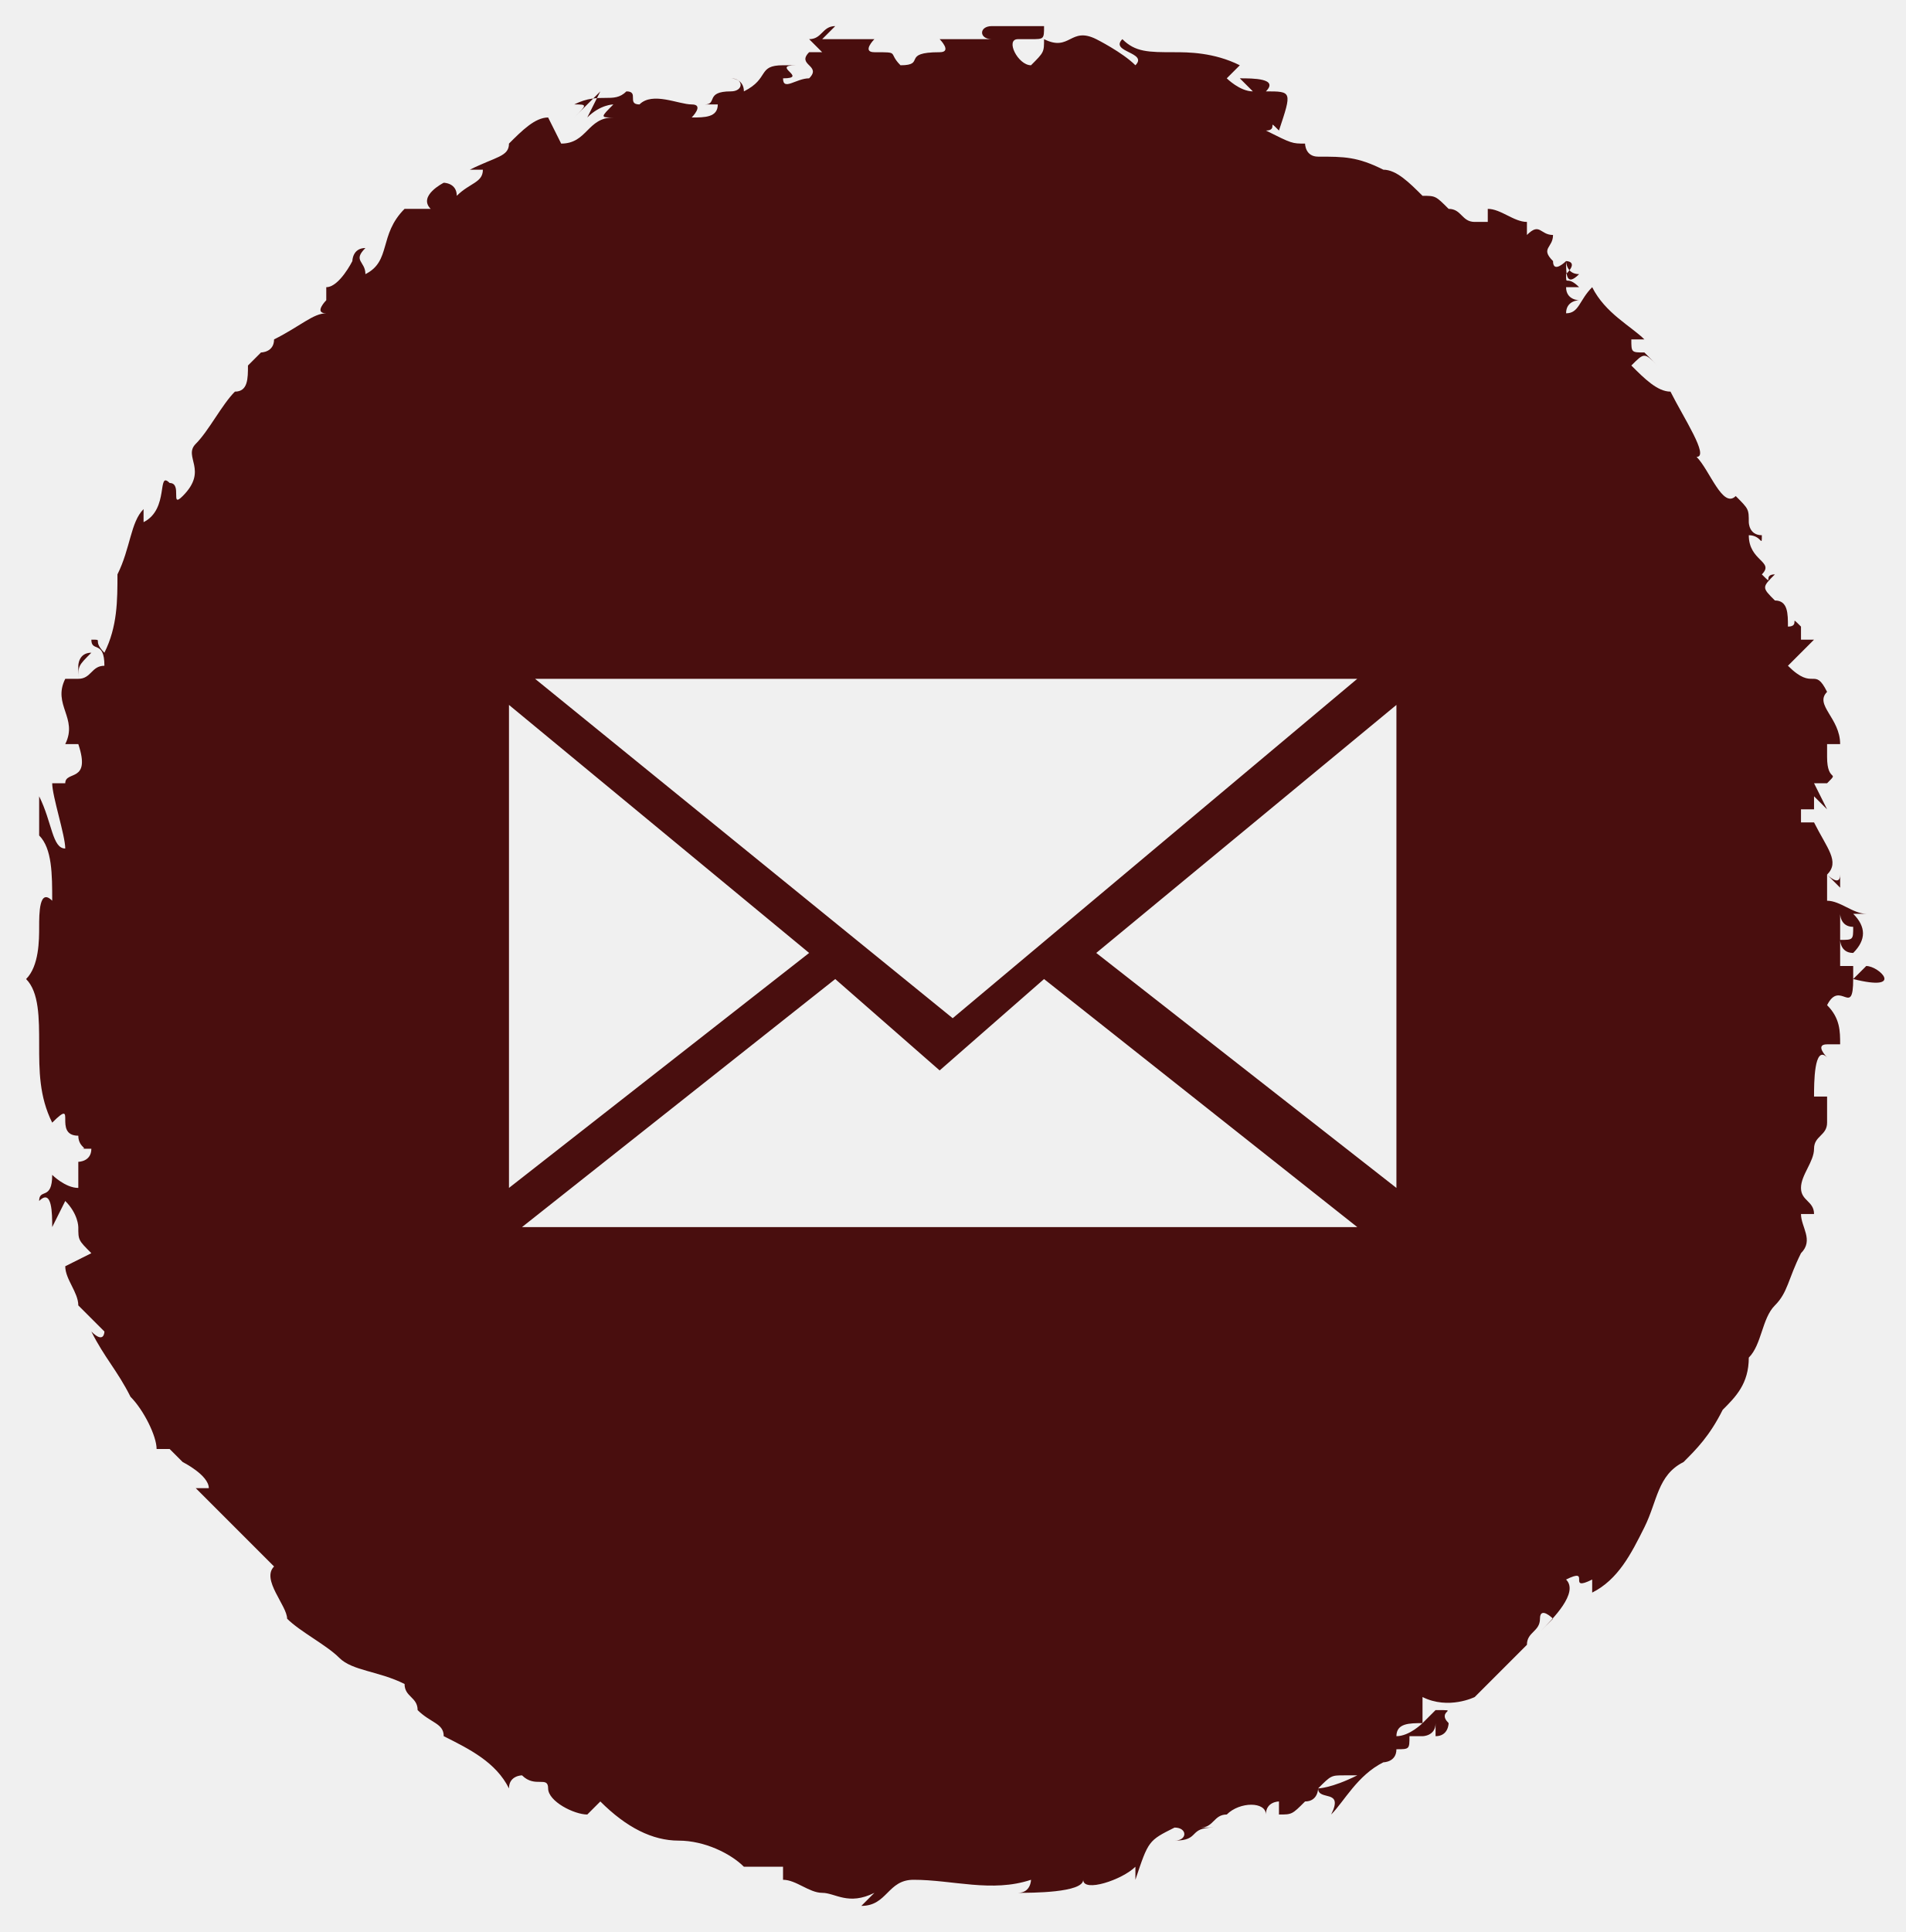
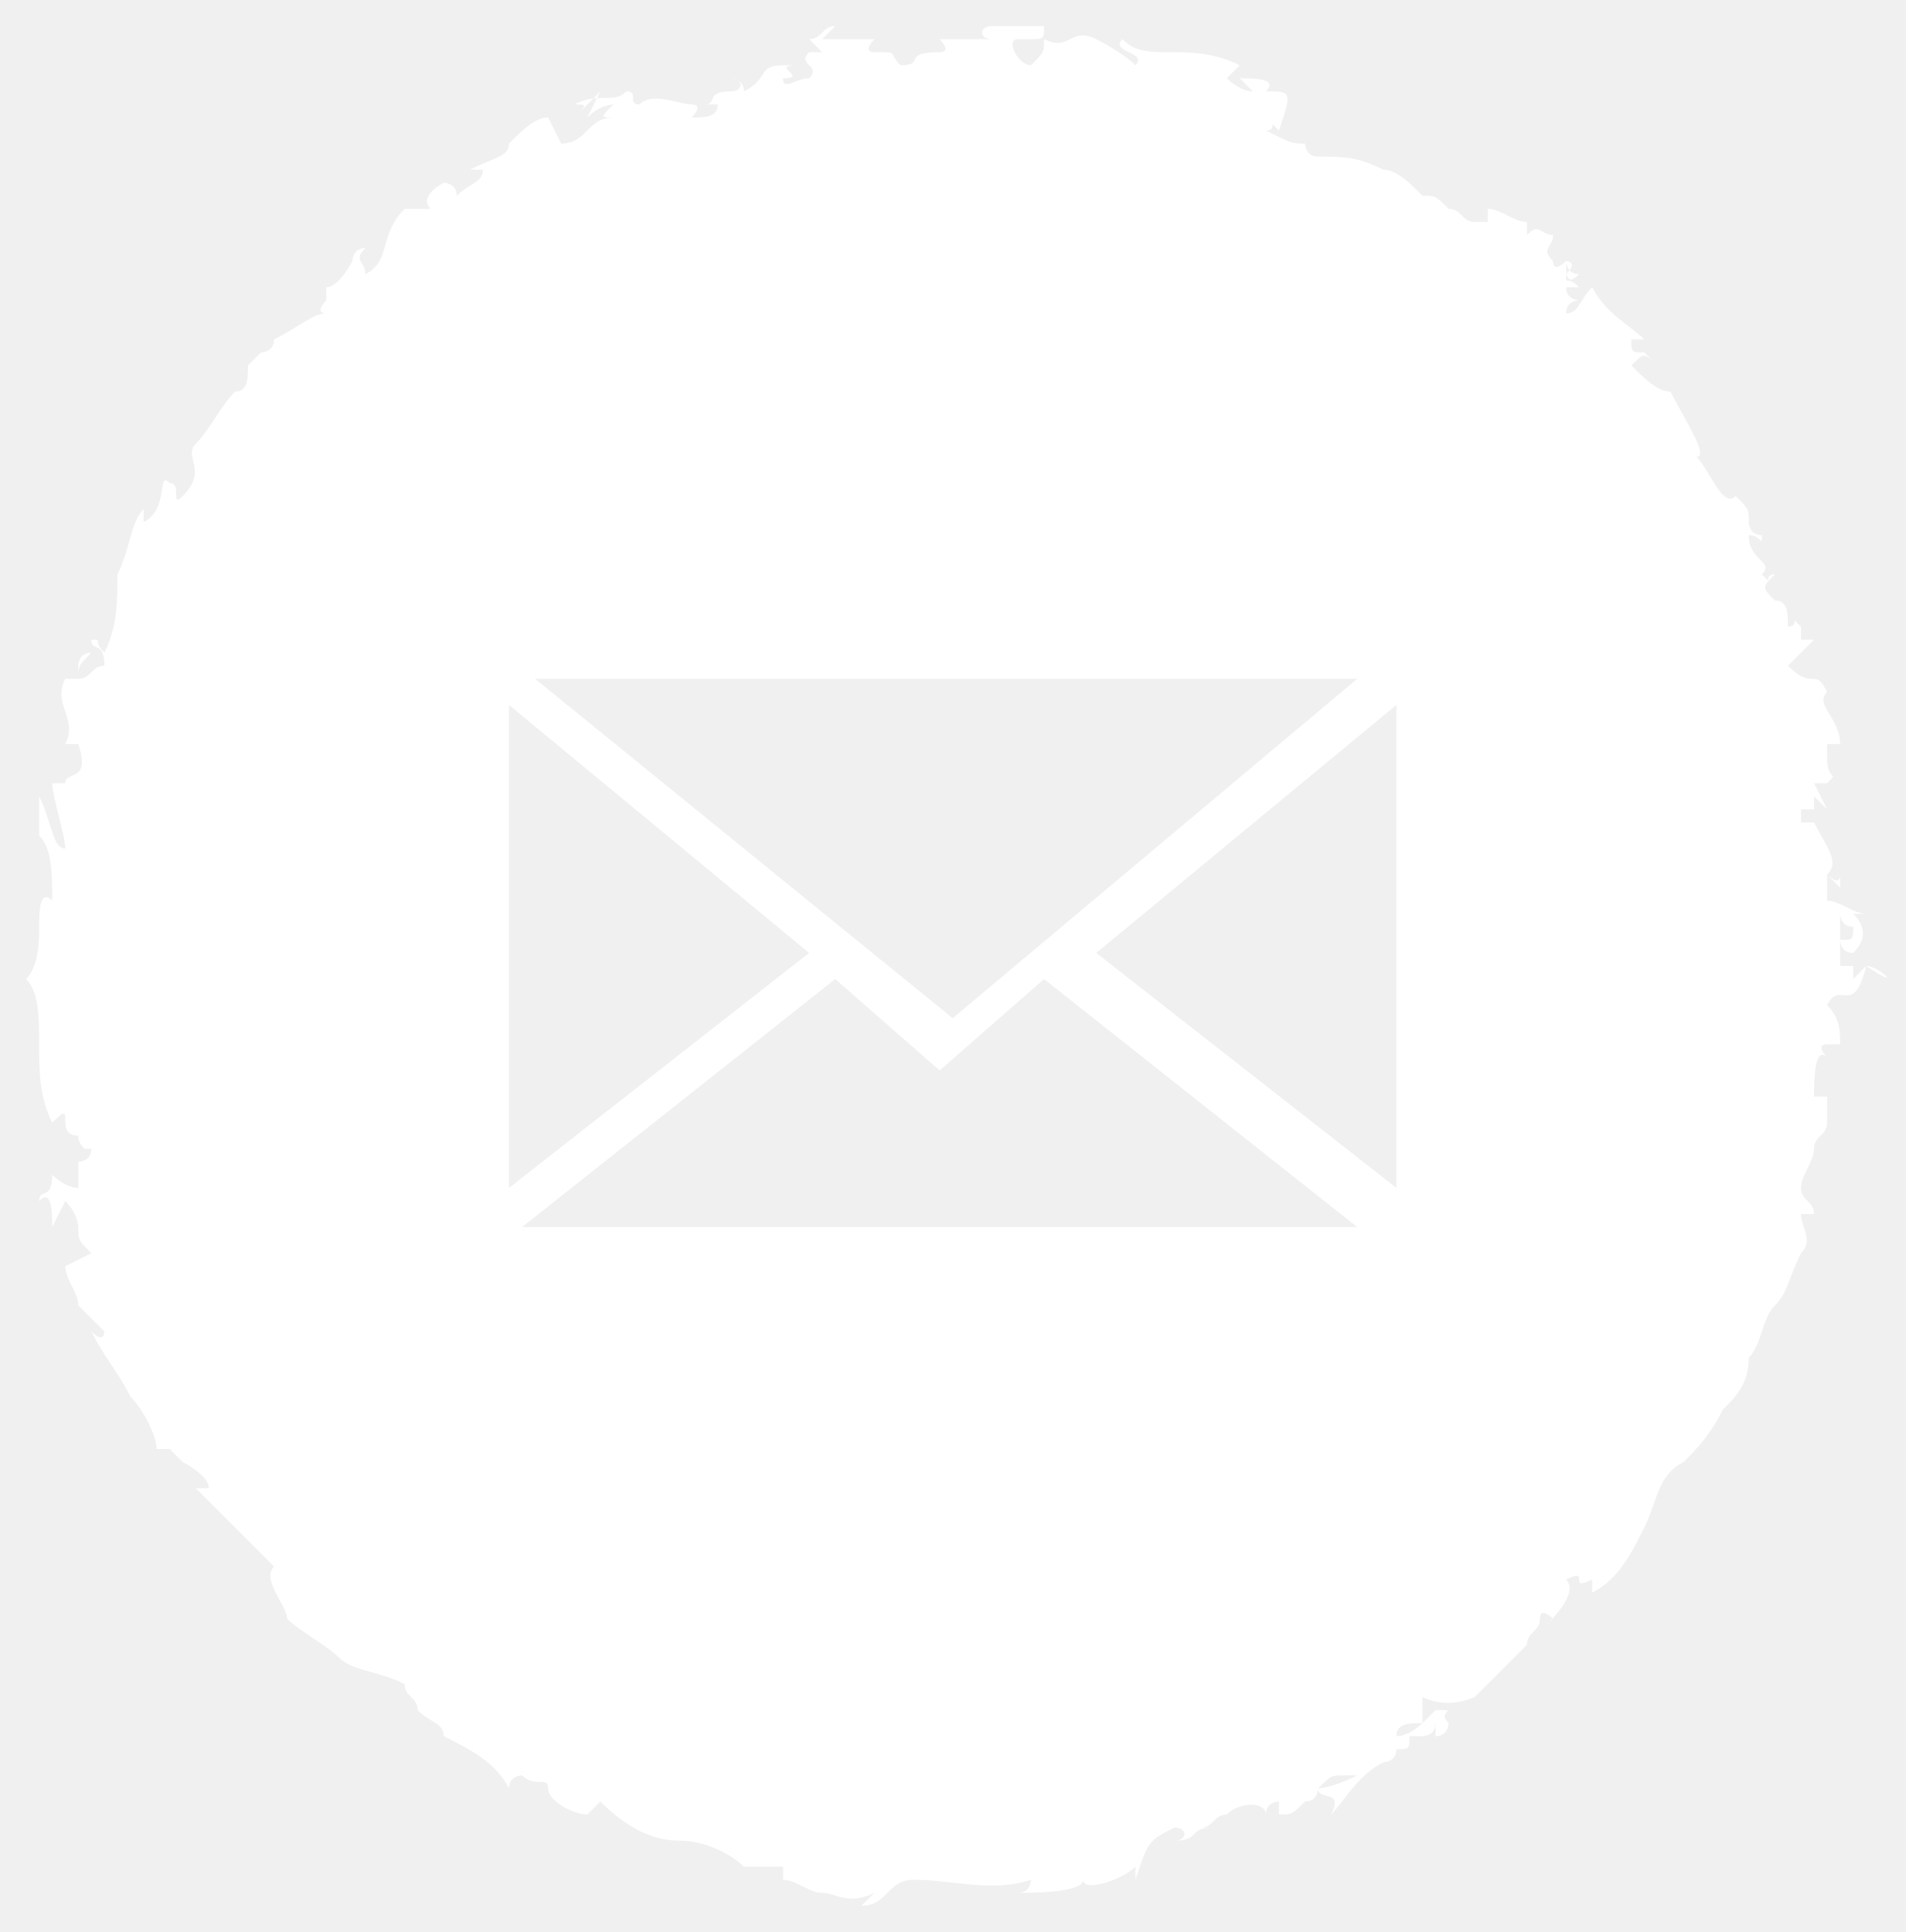
<svg xmlns="http://www.w3.org/2000/svg" version="1.1" id="Layer_2" x="0px" y="0px" viewBox="0 0 14.6 14.8" style="enable-background:new 0 0 14.6 14.8;" xml:space="preserve">
  <style type="text/css">
- 	.st0{fill:#490E0E;}
+ 	.st0{fill:#FFFFFF;}
</style>
  <g>
-     <path class="st0" d="M1.5,3.4C1.5,3.4,1.5,3.4,1.5,3.4C1.5,3.4,1.5,3.4,1.5,3.4z" />
-     <path class="st0" d="M14.3,7.4c0,0-0.1,0.1-0.1,0.1l0-0.1c-0.1,0-0.1,0-0.1,0v0c0-0.1,0-0.2,0-0.4c0,0,0,0.1,0.1,0.1   c0,0.1,0,0.1-0.1,0.1c0,0,0,0.1,0.1,0.1c0.1-0.1,0.1-0.2,0-0.3c0,0,0.1,0,0.1,0C14.2,7,14.1,6.9,14,6.9c0-0.1,0-0.1,0-0.2   c0,0,0,0,0.1,0.1l0-0.1c0,0.1-0.1,0-0.1,0c0-0.1,0-0.1,0-0.1c0,0,0,0,0,0l0,0.1c0.1-0.1,0-0.2-0.1-0.4c0,0,0,0,0,0c0,0,0,0-0.1,0   c0,0,0-0.1,0-0.1c0,0,0,0,0.1,0c0,0,0,0,0-0.1L14,6.2L13.9,6C13.9,6,14,6,14,6C14.1,5.9,14,6,14,5.8c0,0,0,0,0,0L14,5.7   c0,0,0.1,0,0.1,0c0-0.2-0.2-0.3-0.1-0.4l0,0c-0.1-0.2-0.1,0-0.3-0.2c0.1-0.1,0.1-0.1,0.2-0.2h-0.1c0,0,0-0.1,0-0.1   c-0.1-0.1,0,0-0.1,0c0-0.1,0-0.2-0.1-0.2c-0.1-0.1-0.1-0.1,0-0.2c-0.1,0,0,0.1-0.1,0c0.1-0.1-0.1-0.1-0.1-0.3c0.1,0,0.1,0.1,0.1,0   c-0.1,0-0.1-0.1-0.1-0.1c0-0.1,0-0.1-0.1-0.2c-0.1,0.1-0.2-0.2-0.3-0.3c0.1,0-0.1-0.3-0.2-0.5c-0.1,0-0.2-0.1-0.3-0.2   c0.1-0.1,0.1-0.1,0.2,0c0,0-0.1-0.1-0.1-0.1c-0.1,0-0.1,0-0.1-0.1l0.1,0c-0.1-0.1-0.3-0.2-0.4-0.4c-0.1,0.1-0.1,0.2-0.2,0.2   c0-0.1,0.1-0.1,0.1-0.1c0,0-0.1,0-0.1-0.1h0.1c-0.1-0.1-0.1,0-0.1-0.1c0.1-0.1,0-0.1,0-0.1c0,0,0,0.1,0.1,0.1C12,2.2,12,2.1,12,2   c0,0-0.1,0.1-0.1,0c-0.1-0.1,0-0.1,0-0.2c-0.1,0-0.1-0.1-0.2,0c0,0,0-0.1,0-0.1c-0.1,0-0.2-0.1-0.3-0.1l0,0.1c0,0,0,0-0.1,0   c0,0,0,0,0,0l0,0h0c-0.1,0-0.1-0.1-0.2-0.1c-0.1-0.1-0.1-0.1-0.2-0.1c-0.1-0.1-0.2-0.2-0.3-0.2l0,0c-0.2-0.1-0.3-0.1-0.5-0.1   c-0.1,0-0.1-0.1-0.1-0.1c-0.1,0-0.1,0-0.3-0.1c0.1,0,0-0.1,0.1,0C9.9,0.7,9.9,0.7,9.7,0.7c0.1-0.1-0.1-0.1-0.2-0.1l0.1,0.1   c-0.1,0-0.2-0.1-0.2-0.1l0.1-0.1C9.3,0.4,9.1,0.4,9,0.4c-0.2,0-0.3,0-0.4-0.1C8.5,0.4,8.8,0.4,8.7,0.5C8.6,0.4,8.4,0.3,8.4,0.3   C8.2,0.2,8.2,0.4,8,0.3c0,0.1,0,0.1-0.1,0.2c-0.1,0-0.2-0.2-0.1-0.2c0,0,0.1,0,0.1,0c0.1,0,0.1,0,0.1-0.1l0,0   C7.8,0.2,7.6,0.2,7.6,0.2c-0.1,0-0.1,0.1,0,0.1c-0.2,0-0.2,0-0.4,0c0,0,0.1,0.1,0,0.1c-0.3,0-0.1,0.1-0.3,0.1   c-0.1-0.1,0-0.1-0.2-0.1c-0.1,0,0-0.1,0-0.1c-0.1,0-0.1,0-0.1,0c-0.1,0-0.1,0-0.1,0c-0.1,0-0.2,0-0.2,0l0.1-0.1   c-0.1,0-0.1,0.1-0.2,0.1l0.1,0.1c-0.1,0-0.1,0-0.1,0c-0.1,0.1,0.1,0.1,0,0.2c-0.1,0-0.2,0.1-0.2,0c0.2,0-0.1-0.1,0.1-0.1   c0,0-0.1,0-0.1,0c0,0,0,0,0,0c-0.2,0-0.1,0.1-0.3,0.2c0-0.1-0.1-0.1-0.1-0.1c0.1,0,0.1,0.1,0,0.1c-0.2,0-0.1,0.1-0.2,0.1h0.1   c0,0.1-0.1,0.1-0.2,0.1c0,0,0.1-0.1,0-0.1C5.2,0.8,5,0.7,4.9,0.8c-0.1,0,0-0.1-0.1-0.1c-0.1,0.1-0.2,0-0.4,0.1c0.1,0,0.1,0,0,0.1   l0.2-0.2L4.5,0.9c0.1-0.1,0.2-0.1,0.2-0.1c-0.1,0.1-0.1,0.1,0,0.1C4.5,0.9,4.5,1.1,4.3,1.1L4.2,0.9C4.1,0.9,4,1,3.9,1.1   C3.9,1.2,3.8,1.2,3.6,1.3l0.1,0c0,0.1-0.1,0.1-0.2,0.2c0-0.1-0.1-0.1-0.1-0.1c0,0-0.2,0.1-0.1,0.2l-0.2,0C2.9,1.8,3,2,2.8,2.1   c0-0.1-0.1-0.1,0-0.2C2.7,1.9,2.7,2,2.7,2C2.7,2,2.6,2.2,2.5,2.2c0,0,0,0.1,0,0.1c0,0,0,0,0,0c0,0-0.1,0.1,0,0.1   c-0.1,0-0.2,0.1-0.4,0.2c0,0.1-0.1,0.1-0.1,0.1c0,0,0,0-0.1,0.1C1.9,2.9,1.9,3,1.8,3C1.7,3.1,1.6,3.3,1.5,3.4c0,0,0,0,0,0   C1.4,3.5,1.6,3.6,1.4,3.8c-0.1,0.1,0-0.1-0.1-0.1C1.2,3.6,1.3,3.9,1.1,4V3.9C1,4,1,4.2,0.9,4.4l0,0c0,0.2,0,0.4-0.1,0.6   c-0.1-0.1,0-0.1-0.1-0.1c0,0.1,0.1,0,0.1,0.2c-0.1,0-0.1,0.1-0.2,0.1c0-0.1,0-0.1,0.1-0.2c-0.1,0-0.1,0.1-0.1,0.1s0,0.1,0,0.1   l-0.1,0c-0.1,0.2,0.1,0.3,0,0.5l0.1,0C0.7,6,0.5,5.9,0.5,6l-0.1,0c0,0.1,0.1,0.4,0.1,0.5C0.4,6.5,0.4,6.3,0.3,6.1   c0,0.1,0,0.3,0,0.4c0-0.1,0-0.1,0-0.1c0.1,0.1,0.1,0.3,0.1,0.5C0.3,6.8,0.3,7,0.3,7.1c0,0.1,0,0.3-0.1,0.4C0.3,7.6,0.3,7.8,0.3,8   c0,0.2,0,0.4,0.1,0.6c0.2-0.2,0,0.1,0.2,0.1c0,0.1,0.1,0.1,0,0.1v0c0,0,0.1,0,0.1,0c0,0.1-0.1,0.1-0.1,0.1l0,0.2   C0.5,9.1,0.4,9,0.4,9c0,0.2-0.1,0.1-0.1,0.2c0.1-0.1,0.1,0.1,0.1,0.2l0.1-0.2c0.1,0.1,0.1,0.2,0.1,0.2c0,0.1,0,0.1,0.1,0.2L0.5,9.7   c0,0.1,0.1,0.2,0.1,0.3c0.1,0.1,0.2,0.2,0.2,0.2c0,0,0,0.1-0.1,0c0.1,0.2,0.2,0.3,0.3,0.5c0.1,0.1,0.2,0.3,0.2,0.4H1.3   c0.1,0.1,0.1,0.1,0.1,0.1c0,0-0.1,0,0,0c0,0,0.2,0.1,0.2,0.2l-0.1,0c0.1,0.1,0.2,0.2,0.3,0.3C1.9,11.8,2,11.9,2.1,12   c-0.1,0.1,0.1,0.3,0.1,0.4l0,0c0.1,0.1,0.3,0.2,0.4,0.3c0.1,0.1,0.3,0.1,0.5,0.2c0,0.1,0.1,0.1,0.1,0.2c0.1,0.1,0.2,0.1,0.2,0.2   c0.2,0.1,0.4,0.2,0.5,0.4c0-0.1,0.1-0.1,0.1-0.1c0.1,0.1,0.2,0,0.2,0.1l0,0c0,0.1,0.2,0.2,0.3,0.2l0.1-0.1C4.8,14,5,14.1,5.2,14.1   c0.2,0,0.4,0.1,0.5,0.2c0.1,0,0.2,0,0.3,0l0,0.1c0.1,0,0.2,0.1,0.3,0.1c0.1,0,0.2,0.1,0.4,0l-0.1,0.1c0.2,0,0.2-0.2,0.4-0.2L7,14.4   c0.3,0,0.6,0.1,0.9,0c0,0,0,0.1-0.1,0.1c0.1,0,0.5,0,0.5-0.1c0,0.1,0.3,0,0.4-0.1v0.1C8.8,14.1,8.8,14.1,9,14c0.1,0,0.1,0.1,0,0.1   c0.2,0,0.1-0.1,0.3-0.1L9.2,14c0.1,0,0.1-0.1,0.2-0.1c0.1-0.1,0.3-0.1,0.3,0c0-0.1,0.1-0.1,0.1-0.1c0,0,0,0.1,0,0.1   c0.1,0,0.1,0,0.2-0.1c0.1,0,0.1-0.1,0.1-0.1c0.1-0.1,0.1-0.1,0.2-0.1c0,0,0,0,0.1,0c-0.2,0.1-0.3,0.1-0.3,0.1c0,0.1,0.2,0,0.1,0.2   c0.1-0.1,0.2-0.3,0.4-0.4c0,0,0,0,0,0l0,0c0,0,0.1,0,0.1-0.1c0.1,0,0.1,0,0.1-0.1c0,0,0,0,0.1,0c0,0,0,0,0,0c0,0,0.1,0,0.1-0.1   c0,0,0,0,0,0.1c0.1,0,0.1-0.1,0.1-0.1c-0.1-0.1,0.1-0.1-0.1-0.1c0,0,0,0-0.1,0.1c0,0,0,0,0,0c0,0,0,0,0,0c0,0-0.1,0.1-0.2,0.1   c0-0.1,0.1-0.1,0.2-0.1c0-0.1,0-0.1,0-0.2c0.2,0.1,0.4,0,0.4,0c0.1-0.1,0.2-0.2,0.3-0.3c0.1-0.1,0.1-0.1,0.1-0.1   c0-0.1,0.1-0.1,0.1-0.2c0-0.1,0.1,0,0.1,0c0,0-0.1,0.1-0.1,0.1c0.1-0.1,0.3-0.3,0.2-0.4c0.2-0.1,0,0.1,0.2,0v0.1   c0.2-0.1,0.3-0.3,0.4-0.5c0.1-0.2,0.1-0.4,0.3-0.5h0c0.1-0.1,0.2-0.2,0.3-0.4c0.1-0.1,0.2-0.2,0.2-0.4c0.1-0.1,0.1-0.3,0.2-0.4   c0.1-0.1,0.1-0.2,0.2-0.4c0.1-0.1,0-0.2,0-0.3h0.1c0-0.1-0.1-0.1-0.1-0.2c0-0.1,0.1-0.2,0.1-0.3c0-0.1,0.1-0.1,0.1-0.2   c0-0.1,0-0.1,0-0.2l-0.1,0c0-0.1,0-0.4,0.1-0.3c0,0-0.1-0.1,0-0.1h0.1c0-0.1,0-0.2-0.1-0.3c0.1-0.2,0.2,0.1,0.2-0.2   C14.6,7.6,14.4,7.4,14.3,7.4z M10.4,5.2L7.3,7.8L4.1,5.2H10.4z M3.9,9.1V5.4l2.3,1.9L3.9,9.1z M4,9.4l2.4-1.9l0.8,0.7l0.8-0.7   l2.4,1.9H4z M10.7,9.1L8.4,7.3l2.3-1.9V9.1z" />
+     <path class="st0" d="M1.5,3.4L1.5,3.4L1.5,3.4z" />
+     <path class="st0" d="M14.3,7.4l-0.1,0.1V7.4c-0.1,0-0.1,0-0.1,0l0,0c0-0.1,0-0.2,0-0.4c0,0,0,0.1,0.1,0.1c0,0.1,0,0.1-0.1,0.1   c0,0,0,0.1,0.1,0.1c0.1-0.1,0.1-0.2,0-0.3h0.1c-0.1,0-0.2-0.1-0.3-0.1c0-0.1,0-0.1,0-0.2c0,0,0,0,0.1,0.1V6.7c0,0.1-0.1,0-0.1,0   c0-0.1,0-0.1,0-0.1l0,0v0.1c0.1-0.1,0-0.2-0.1-0.4l0,0c0,0,0,0-0.1,0V6.2c0,0,0,0,0.1,0c0,0,0,0,0-0.1L14,6.2L13.9,6H14   c0.1-0.1,0,0,0-0.2l0,0V5.7h0.1c0-0.2-0.2-0.3-0.1-0.4l0,0c-0.1-0.2-0.1,0-0.3-0.2C13.8,5,13.8,5,13.9,4.9h-0.1V4.8   c-0.1-0.1,0,0-0.1,0c0-0.1,0-0.2-0.1-0.2c-0.1-0.1-0.1-0.1,0-0.2c-0.1,0,0,0.1-0.1,0c0.1-0.1-0.1-0.1-0.1-0.3c0.1,0,0.1,0.1,0.1,0   c-0.1,0-0.1-0.1-0.1-0.1c0-0.1,0-0.1-0.1-0.2c-0.1,0.1-0.2-0.2-0.3-0.3c0.1,0-0.1-0.3-0.2-0.5c-0.1,0-0.2-0.1-0.3-0.2   c0.1-0.1,0.1-0.1,0.2,0l-0.1-0.1c-0.1,0-0.1,0-0.1-0.1h0.1c-0.1-0.1-0.3-0.2-0.4-0.4c-0.1,0.1-0.1,0.2-0.2,0.2   c0-0.1,0.1-0.1,0.1-0.1S12,2.3,12,2.2h0.1C12,2.1,12,2.2,12,2.1C12.1,2,12,2,12,2s0,0.1,0.1,0.1C12,2.2,12,2.1,12,2   c0,0-0.1,0.1-0.1,0c-0.1-0.1,0-0.1,0-0.2c-0.1,0-0.1-0.1-0.2,0V1.7c-0.1,0-0.2-0.1-0.3-0.1v0.1c0,0,0,0-0.1,0l0,0l0,0l0,0   c-0.1,0-0.1-0.1-0.2-0.1C11,1.5,11,1.5,10.9,1.5c-0.1-0.1-0.2-0.2-0.3-0.2l0,0c-0.2-0.1-0.3-0.1-0.5-0.1C10,1.2,10,1.1,10,1.1   c-0.1,0-0.1,0-0.3-0.1c0.1,0,0-0.1,0.1,0c0.1-0.3,0.1-0.3-0.1-0.3c0.1-0.1-0.1-0.1-0.2-0.1l0.1,0.1c-0.1,0-0.2-0.1-0.2-0.1l0.1-0.1   C9.3,0.4,9.1,0.4,9,0.4c-0.2,0-0.3,0-0.4-0.1C8.5,0.4,8.8,0.4,8.7,0.5C8.6,0.4,8.4,0.3,8.4,0.3C8.2,0.2,8.2,0.4,8,0.3   c0,0.1,0,0.1-0.1,0.2c-0.1,0-0.2-0.2-0.1-0.2h0.1C8,0.3,8,0.3,8,0.2l0,0c-0.2,0-0.4,0-0.4,0c-0.1,0-0.1,0.1,0,0.1   c-0.2,0-0.2,0-0.4,0c0,0,0.1,0.1,0,0.1c-0.3,0-0.1,0.1-0.3,0.1c-0.1-0.1,0-0.1-0.2-0.1c-0.1,0,0-0.1,0-0.1c-0.1,0-0.1,0-0.1,0   c-0.1,0-0.1,0-0.1,0c-0.1,0-0.2,0-0.2,0l0.1-0.1c-0.1,0-0.1,0.1-0.2,0.1l0.1,0.1c-0.1,0-0.1,0-0.1,0c-0.1,0.1,0.1,0.1,0,0.2   C6.1,0.6,6,0.7,6,0.6c0.2,0-0.1-0.1,0.1-0.1H6l0,0c-0.2,0-0.1,0.1-0.3,0.2c0-0.1-0.1-0.1-0.1-0.1c0.1,0,0.1,0.1,0,0.1   c-0.2,0-0.1,0.1-0.2,0.1h0.1c0,0.1-0.1,0.1-0.2,0.1c0,0,0.1-0.1,0-0.1c-0.1,0-0.3-0.1-0.4,0c-0.1,0,0-0.1-0.1-0.1   c-0.1,0.1-0.2,0-0.4,0.1c0.1,0,0.1,0,0,0.1l0.2-0.2L4.5,0.9c0.1-0.1,0.2-0.1,0.2-0.1c-0.1,0.1-0.1,0.1,0,0.1   c-0.2,0-0.2,0.2-0.4,0.2L4.2,0.9C4.1,0.9,4,1,3.9,1.1c0,0.1-0.1,0.1-0.3,0.2h0.1c0,0.1-0.1,0.1-0.2,0.2c0-0.1-0.1-0.1-0.1-0.1   S3.2,1.5,3.3,1.6H3.1C2.9,1.8,3,2,2.8,2.1c0-0.1-0.1-0.1,0-0.2C2.7,1.9,2.7,2,2.7,2S2.6,2.2,2.5,2.2v0.1l0,0c0,0-0.1,0.1,0,0.1   c-0.1,0-0.2,0.1-0.4,0.2C2.1,2.7,2,2.7,2,2.7s0,0-0.1,0.1c0,0.1,0,0.2-0.1,0.2C1.7,3.1,1.6,3.3,1.5,3.4l0,0   C1.4,3.5,1.6,3.6,1.4,3.8c-0.1,0.1,0-0.1-0.1-0.1C1.2,3.6,1.3,3.9,1.1,4V3.9C1,4,1,4.2,0.9,4.4l0,0c0,0.2,0,0.4-0.1,0.6   c-0.1-0.1,0-0.1-0.1-0.1c0,0.1,0.1,0,0.1,0.2c-0.1,0-0.1,0.1-0.2,0.1c0-0.1,0-0.1,0.1-0.2C0.6,5,0.6,5.1,0.6,5.1v0.1H0.5   c-0.1,0.2,0.1,0.3,0,0.5h0.1C0.7,6,0.5,5.9,0.5,6H0.4c0,0.1,0.1,0.4,0.1,0.5c-0.1,0-0.1-0.2-0.2-0.4c0,0.1,0,0.3,0,0.4   c0-0.1,0-0.1,0-0.1c0.1,0.1,0.1,0.3,0.1,0.5C0.3,6.8,0.3,7,0.3,7.1s0,0.3-0.1,0.4C0.3,7.6,0.3,7.8,0.3,8s0,0.4,0.1,0.6   c0.2-0.2,0,0.1,0.2,0.1c0,0.1,0.1,0.1,0,0.1l0,0h0.1c0,0.1-0.1,0.1-0.1,0.1v0.2C0.5,9.1,0.4,9,0.4,9c0,0.2-0.1,0.1-0.1,0.2   c0.1-0.1,0.1,0.1,0.1,0.2l0.1-0.2c0.1,0.1,0.1,0.2,0.1,0.2c0,0.1,0,0.1,0.1,0.2L0.5,9.7c0,0.1,0.1,0.2,0.1,0.3   c0.1,0.1,0.2,0.2,0.2,0.2s0,0.1-0.1,0c0.1,0.2,0.2,0.3,0.3,0.5c0.1,0.1,0.2,0.3,0.2,0.4h0.1c0.1,0.1,0.1,0.1,0.1,0.1s-0.1,0,0,0   c0,0,0.2,0.1,0.2,0.2H1.5c0.1,0.1,0.2,0.2,0.3,0.3C1.9,11.8,2,11.9,2.1,12c-0.1,0.1,0.1,0.3,0.1,0.4l0,0c0.1,0.1,0.3,0.2,0.4,0.3   c0.1,0.1,0.3,0.1,0.5,0.2c0,0.1,0.1,0.1,0.1,0.2c0.1,0.1,0.2,0.1,0.2,0.2c0.2,0.1,0.4,0.2,0.5,0.4c0-0.1,0.1-0.1,0.1-0.1   c0.1,0.1,0.2,0,0.2,0.1l0,0c0,0.1,0.2,0.2,0.3,0.2l0.1-0.1C4.8,14,5,14.1,5.2,14.1s0.4,0.1,0.5,0.2c0.1,0,0.2,0,0.3,0v0.1   c0.1,0,0.2,0.1,0.3,0.1c0.1,0,0.2,0.1,0.4,0l-0.1,0.1c0.2,0,0.2-0.2,0.4-0.2l0,0c0.3,0,0.6,0.1,0.9,0c0,0,0,0.1-0.1,0.1   c0.1,0,0.5,0,0.5-0.1c0,0.1,0.3,0,0.4-0.1v0.1C8.8,14.1,8.8,14.1,9,14c0.1,0,0.1,0.1,0,0.1c0.2,0,0.1-0.1,0.3-0.1H9.2   c0.1,0,0.1-0.1,0.2-0.1c0.1-0.1,0.3-0.1,0.3,0c0-0.1,0.1-0.1,0.1-0.1v0.1c0.1,0,0.1,0,0.2-0.1c0.1,0,0.1-0.1,0.1-0.1   c0.1-0.1,0.1-0.1,0.2-0.1c0,0,0,0,0.1,0c-0.2,0.1-0.3,0.1-0.3,0.1c0,0.1,0.2,0,0.1,0.2c0.1-0.1,0.2-0.3,0.4-0.4l0,0l0,0   c0,0,0.1,0,0.1-0.1c0.1,0,0.1,0,0.1-0.1c0,0,0,0,0.1,0l0,0c0,0,0.1,0,0.1-0.1c0,0,0,0,0,0.1c0.1,0,0.1-0.1,0.1-0.1   c-0.1-0.1,0.1-0.1-0.1-0.1c0,0,0,0-0.1,0.1l0,0l0,0c0,0-0.1,0.1-0.2,0.1c0-0.1,0.1-0.1,0.2-0.1c0-0.1,0-0.1,0-0.2   c0.2,0.1,0.4,0,0.4,0c0.1-0.1,0.2-0.2,0.3-0.3s0.1-0.1,0.1-0.1c0-0.1,0.1-0.1,0.1-0.2c0-0.1,0.1,0,0.1,0l-0.1,0.1   c0.1-0.1,0.3-0.3,0.2-0.4c0.2-0.1,0,0.1,0.2,0v0.1c0.2-0.1,0.3-0.3,0.4-0.5c0.1-0.2,0.1-0.4,0.3-0.5l0,0c0.1-0.1,0.2-0.2,0.3-0.4   c0.1-0.1,0.2-0.2,0.2-0.4c0.1-0.1,0.1-0.3,0.2-0.4c0.1-0.1,0.1-0.2,0.2-0.4c0.1-0.1,0-0.2,0-0.3h0.1c0-0.1-0.1-0.1-0.1-0.2   c0-0.1,0.1-0.2,0.1-0.3S14,8.7,14,8.6c0-0.1,0-0.1,0-0.2h-0.1c0-0.1,0-0.4,0.1-0.3c0,0-0.1-0.1,0-0.1h0.1c0-0.1,0-0.2-0.1-0.3   C14.1,7.5,14.2,7.8,14.3,7.4C14.6,7.6,14.4,7.4,14.3,7.4z M10.4,5.2L7.3,7.8L4.1,5.2H10.4z M3.9,9.1V5.4l2.3,1.9L3.9,9.1z M4,9.4   l2.4-1.9l0.8,0.7L8,7.5l2.4,1.9H4z M10.7,9.1L8.4,7.3l2.3-1.9V9.1z" />
  </g>
</svg>
